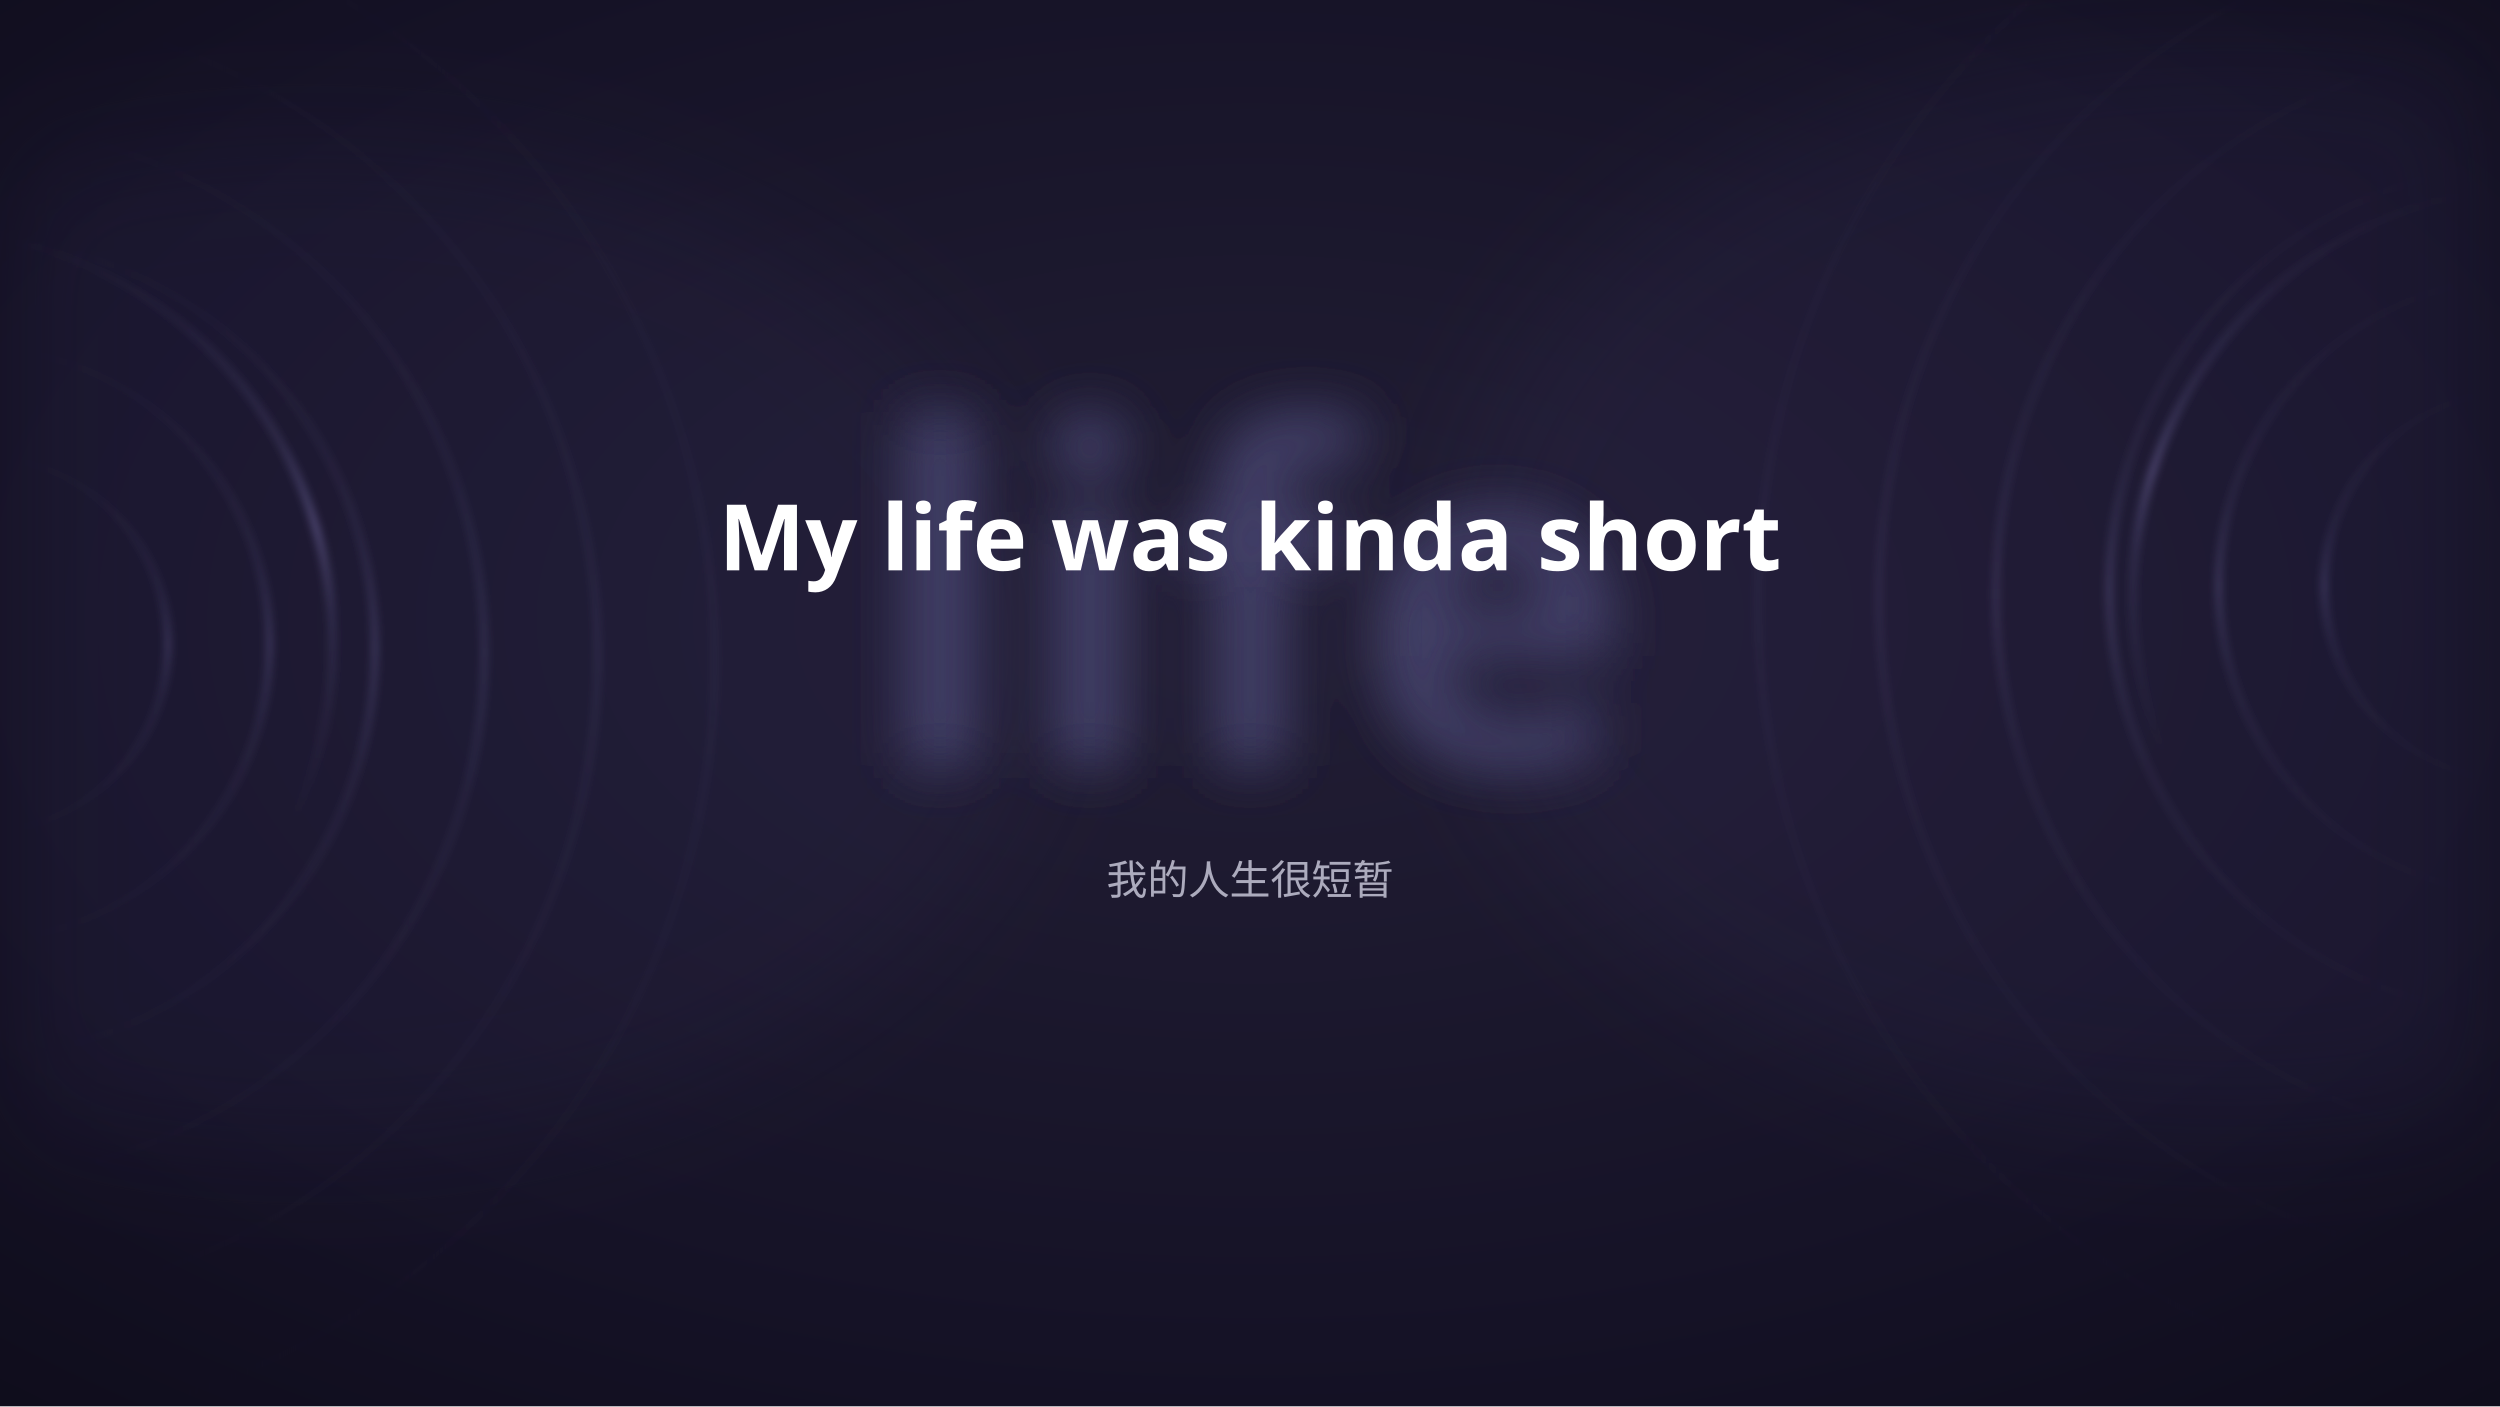
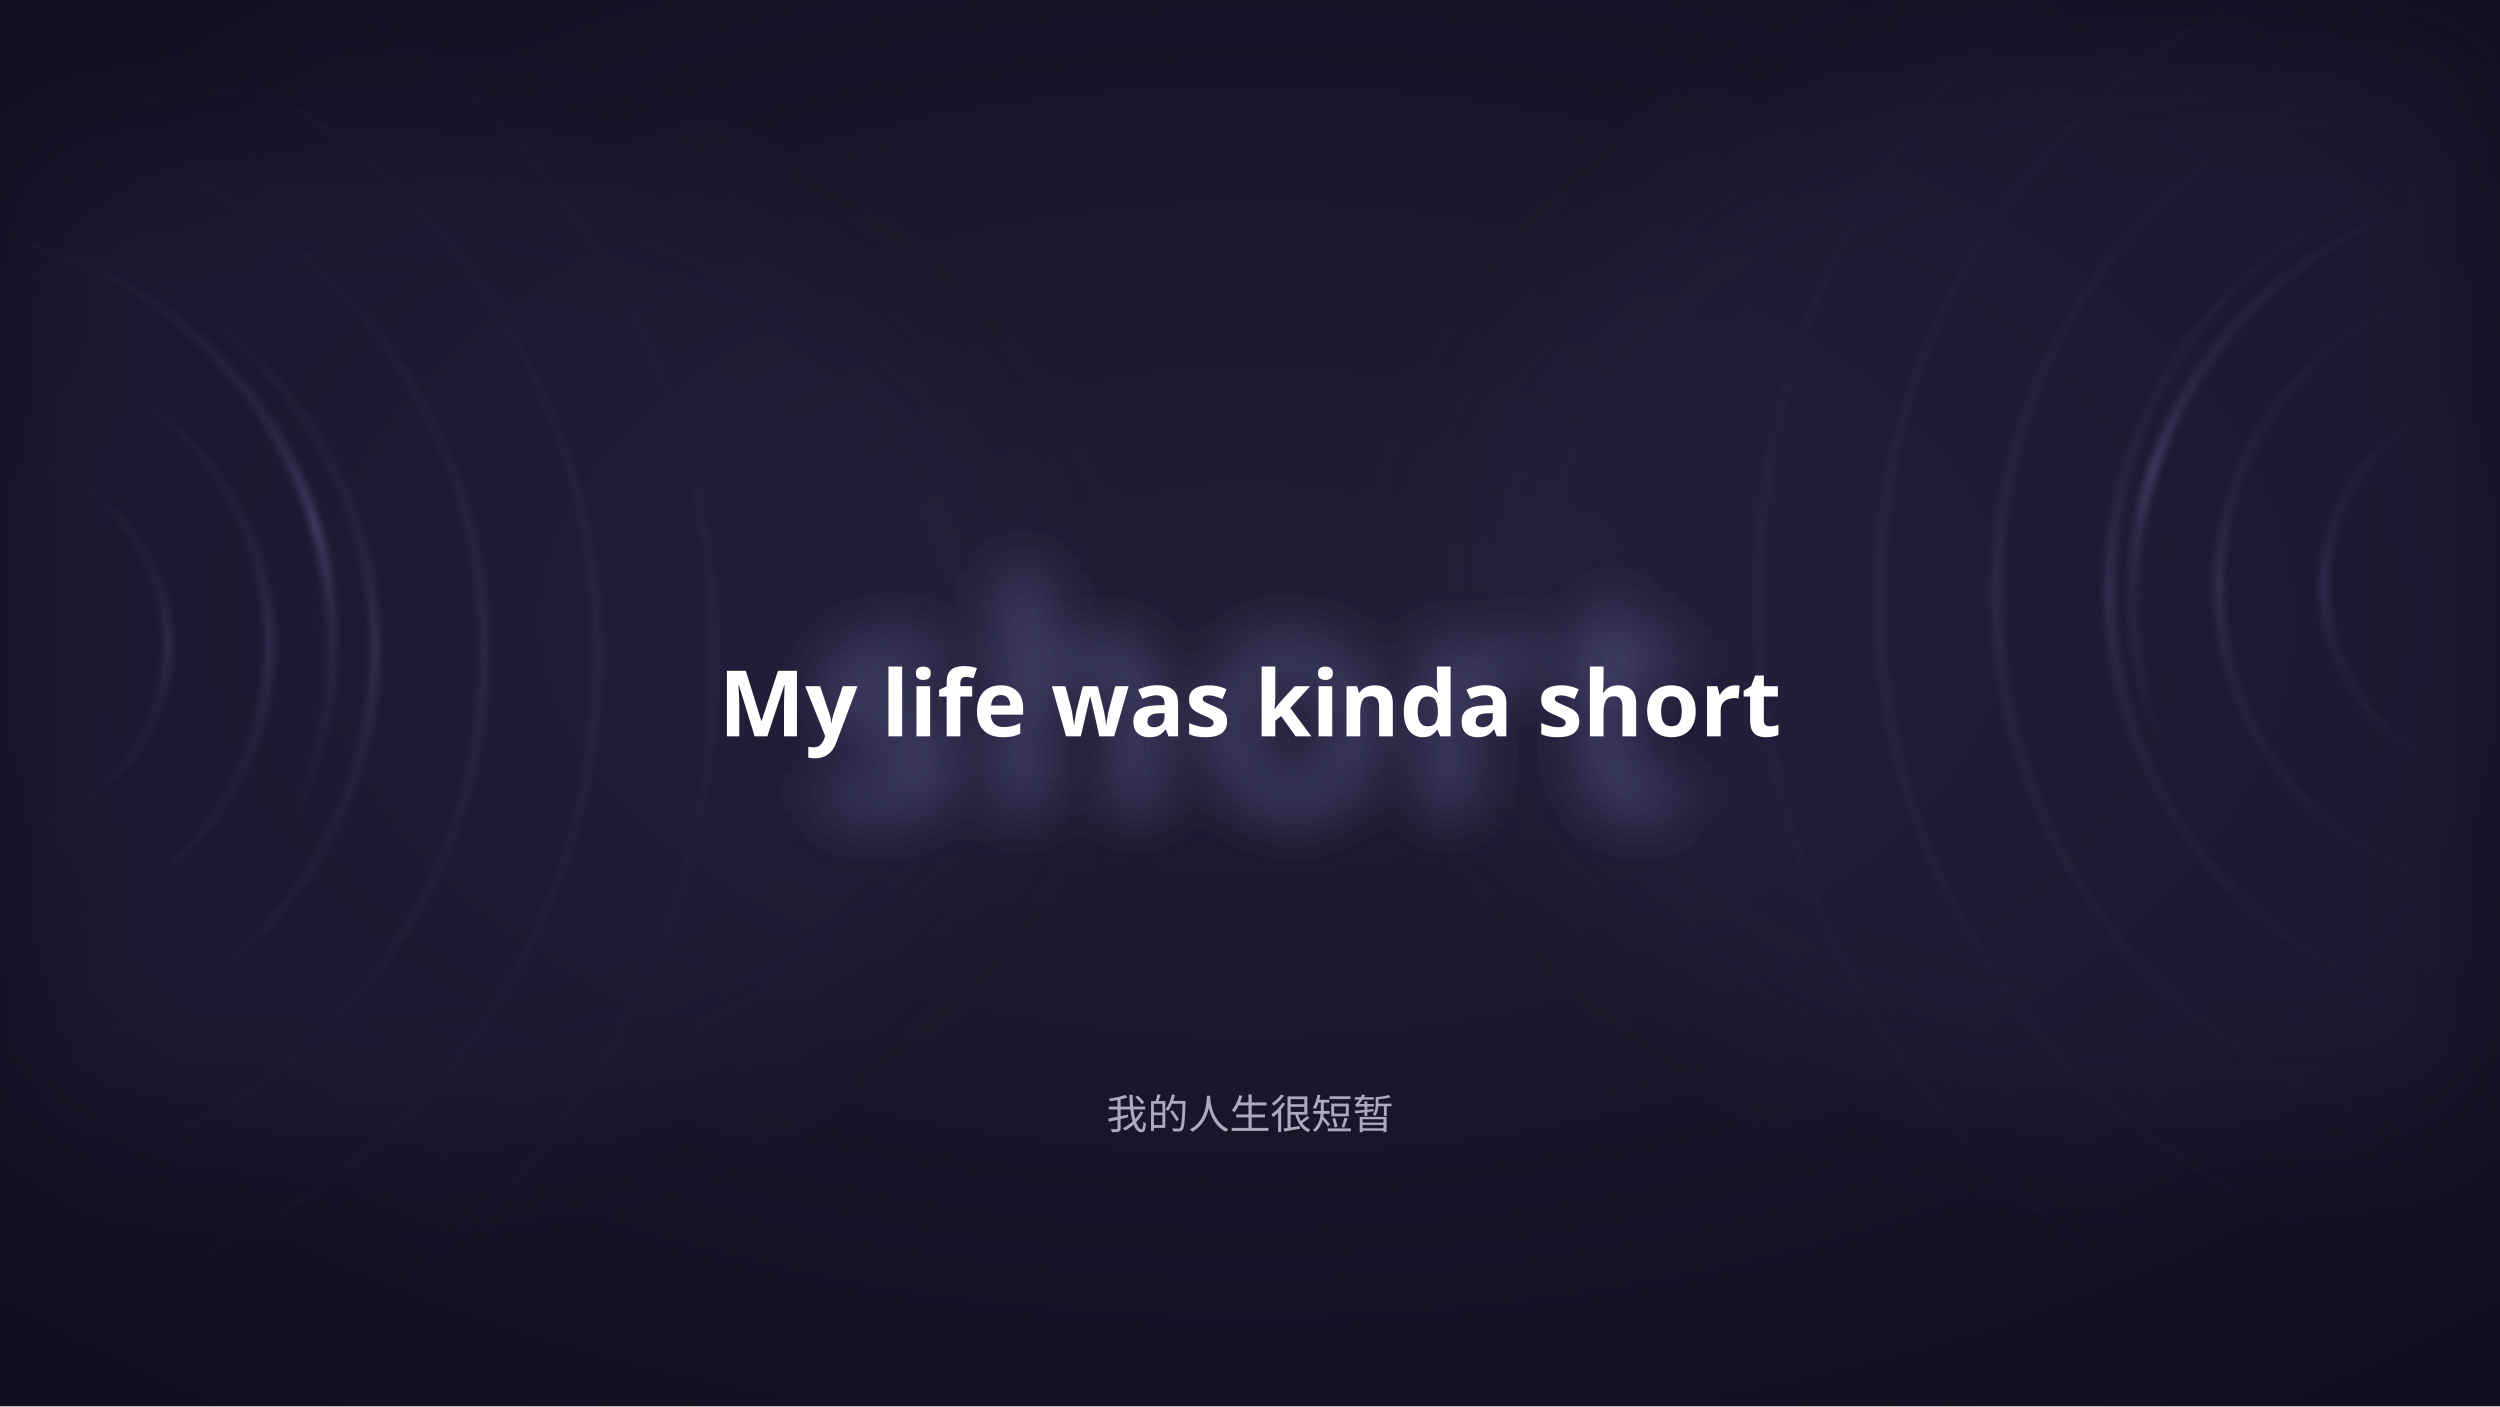
<svg xmlns="http://www.w3.org/2000/svg" width="1280" height="720" viewBox="0 0 1280 720">
  <defs>
    <radialGradient id="bg" cx="50%" cy="44%" r="95%">
      <stop offset="0%" stop-color="#221e35" />
      <stop offset="55%" stop-color="#151226" />
      <stop offset="100%" stop-color="#0a0813" />
    </radialGradient>
    <filter id="soft" x="-60%" y="-60%" width="220%" height="220%">
      <feGaussianBlur stdDeviation="30" />
    </filter>
    <filter id="wmblur" x="-30%" y="-80%" width="160%" height="260%">
      <feGaussianBlur stdDeviation="14" />
    </filter>
    <filter id="ringGlow" x="-30%" y="-30%" width="160%" height="160%">
      <feGaussianBlur stdDeviation="2.2" />
    </filter>
    <linearGradient id="ringBand" x1="0" y1="0" x2="0" y2="1">
      <stop offset="0%" stop-color="#575080" stop-opacity="0" />
      <stop offset="35%" stop-color="#5f588c" stop-opacity="0.5" />
      <stop offset="50%" stop-color="#756da8" stop-opacity="0.9" />
      <stop offset="65%" stop-color="#5f588c" stop-opacity="0.5" />
      <stop offset="100%" stop-color="#575080" stop-opacity="0" />
    </linearGradient>
  </defs>
  <rect width="1280" height="720" fill="url(#bg)" />
  <ellipse cx="160" cy="330" rx="380" ry="260" fill="#3c3663" opacity="0.14" filter="url(#soft)" />
  <ellipse cx="1140" cy="300" rx="400" ry="280" fill="#3c3663" opacity="0.16" filter="url(#soft)" />
  <g fill="none" stroke="url(#ringBand)" filter="url(#ringGlow)">
    <circle cx="-10" cy="330" r="96" stroke-width="1.6" stroke-opacity="0.75" />
    <circle cx="-14" cy="330" r="152" stroke-width="2" stroke-opacity="0.62" />
    <circle cx="-18" cy="332" r="210" stroke-width="2.4" stroke-opacity="0.52" />
    <circle cx="-22" cy="334" r="270" stroke-width="2" stroke-opacity="0.45" />
    <circle cx="-26" cy="336" r="332" stroke-width="1.6" stroke-opacity="0.36" />
    <circle cx="-30" cy="338" r="396" stroke-width="1.2" stroke-opacity="0.28" />
  </g>
  <path fill="none" stroke="url(#ringBand)" stroke-width="3" stroke-opacity="0.75" filter="url(#ringGlow)" d="M -10 120 A 212 212 0 0 1 150 420" />
  <g fill="none" stroke="url(#ringBand)" filter="url(#ringGlow)">
    <circle cx="1290" cy="300" r="100" stroke-width="1.6" stroke-opacity="0.75" />
    <circle cx="1294" cy="300" r="158" stroke-width="2" stroke-opacity="0.62" />
    <circle cx="1298" cy="302" r="218" stroke-width="2.4" stroke-opacity="0.52" />
    <circle cx="1302" cy="304" r="280" stroke-width="2" stroke-opacity="0.45" />
    <circle cx="1306" cy="306" r="344" stroke-width="1.6" stroke-opacity="0.36" />
    <circle cx="1310" cy="308" r="410" stroke-width="1.2" stroke-opacity="0.28" />
  </g>
  <path fill="none" stroke="url(#ringBand)" stroke-width="3" stroke-opacity="0.7" filter="url(#ringGlow)" d="M 1290 96 A 210 210 0 0 0 1108 386" />
-   <text x="640" y="392" font-family="Avenir Next, Futura, PingFang SC, sans-serif" font-size="238" font-weight="800" fill="#47436e" fill-opacity="0.9" text-anchor="middle" letter-spacing="4" filter="url(#wmblur)">life</text>
-   <text x="640" y="292" font-family="Avenir Next, Futura, PingFang SC, sans-serif" font-size="47" font-weight="700" fill="#ffffff" text-anchor="middle" style="text-shadow:0 2px 16px rgba(0,0,0,0.4)">My life was kinda short</text>
-   <text x="640" y="458" font-family="PingFang SC, Hiragino Sans GB, sans-serif" font-size="21" fill="#c6c4d6" fill-opacity="0.85" text-anchor="middle">我的人生很短暂</text>
+   <text x="640" y="417" font-family="Avenir Next, Futura, PingFang SC, sans-serif" font-size="164" font-weight="800" fill="#47436e" fill-opacity="0.9" text-anchor="middle" letter-spacing="4" filter="url(#wmblur)">short</text>
+   <text x="640" y="377" font-family="Avenir Next, Futura, PingFang SC, sans-serif" font-size="47" font-weight="700" fill="#ffffff" text-anchor="middle" style="text-shadow:0 2px 16px rgba(0,0,0,0.4)">My life was kinda short</text>
+   <text x="640" y="578" font-family="PingFang SC, Hiragino Sans GB, sans-serif" font-size="21" fill="#c6c4d6" fill-opacity="0.85" text-anchor="middle">我的人生很短暂</text>
</svg>
